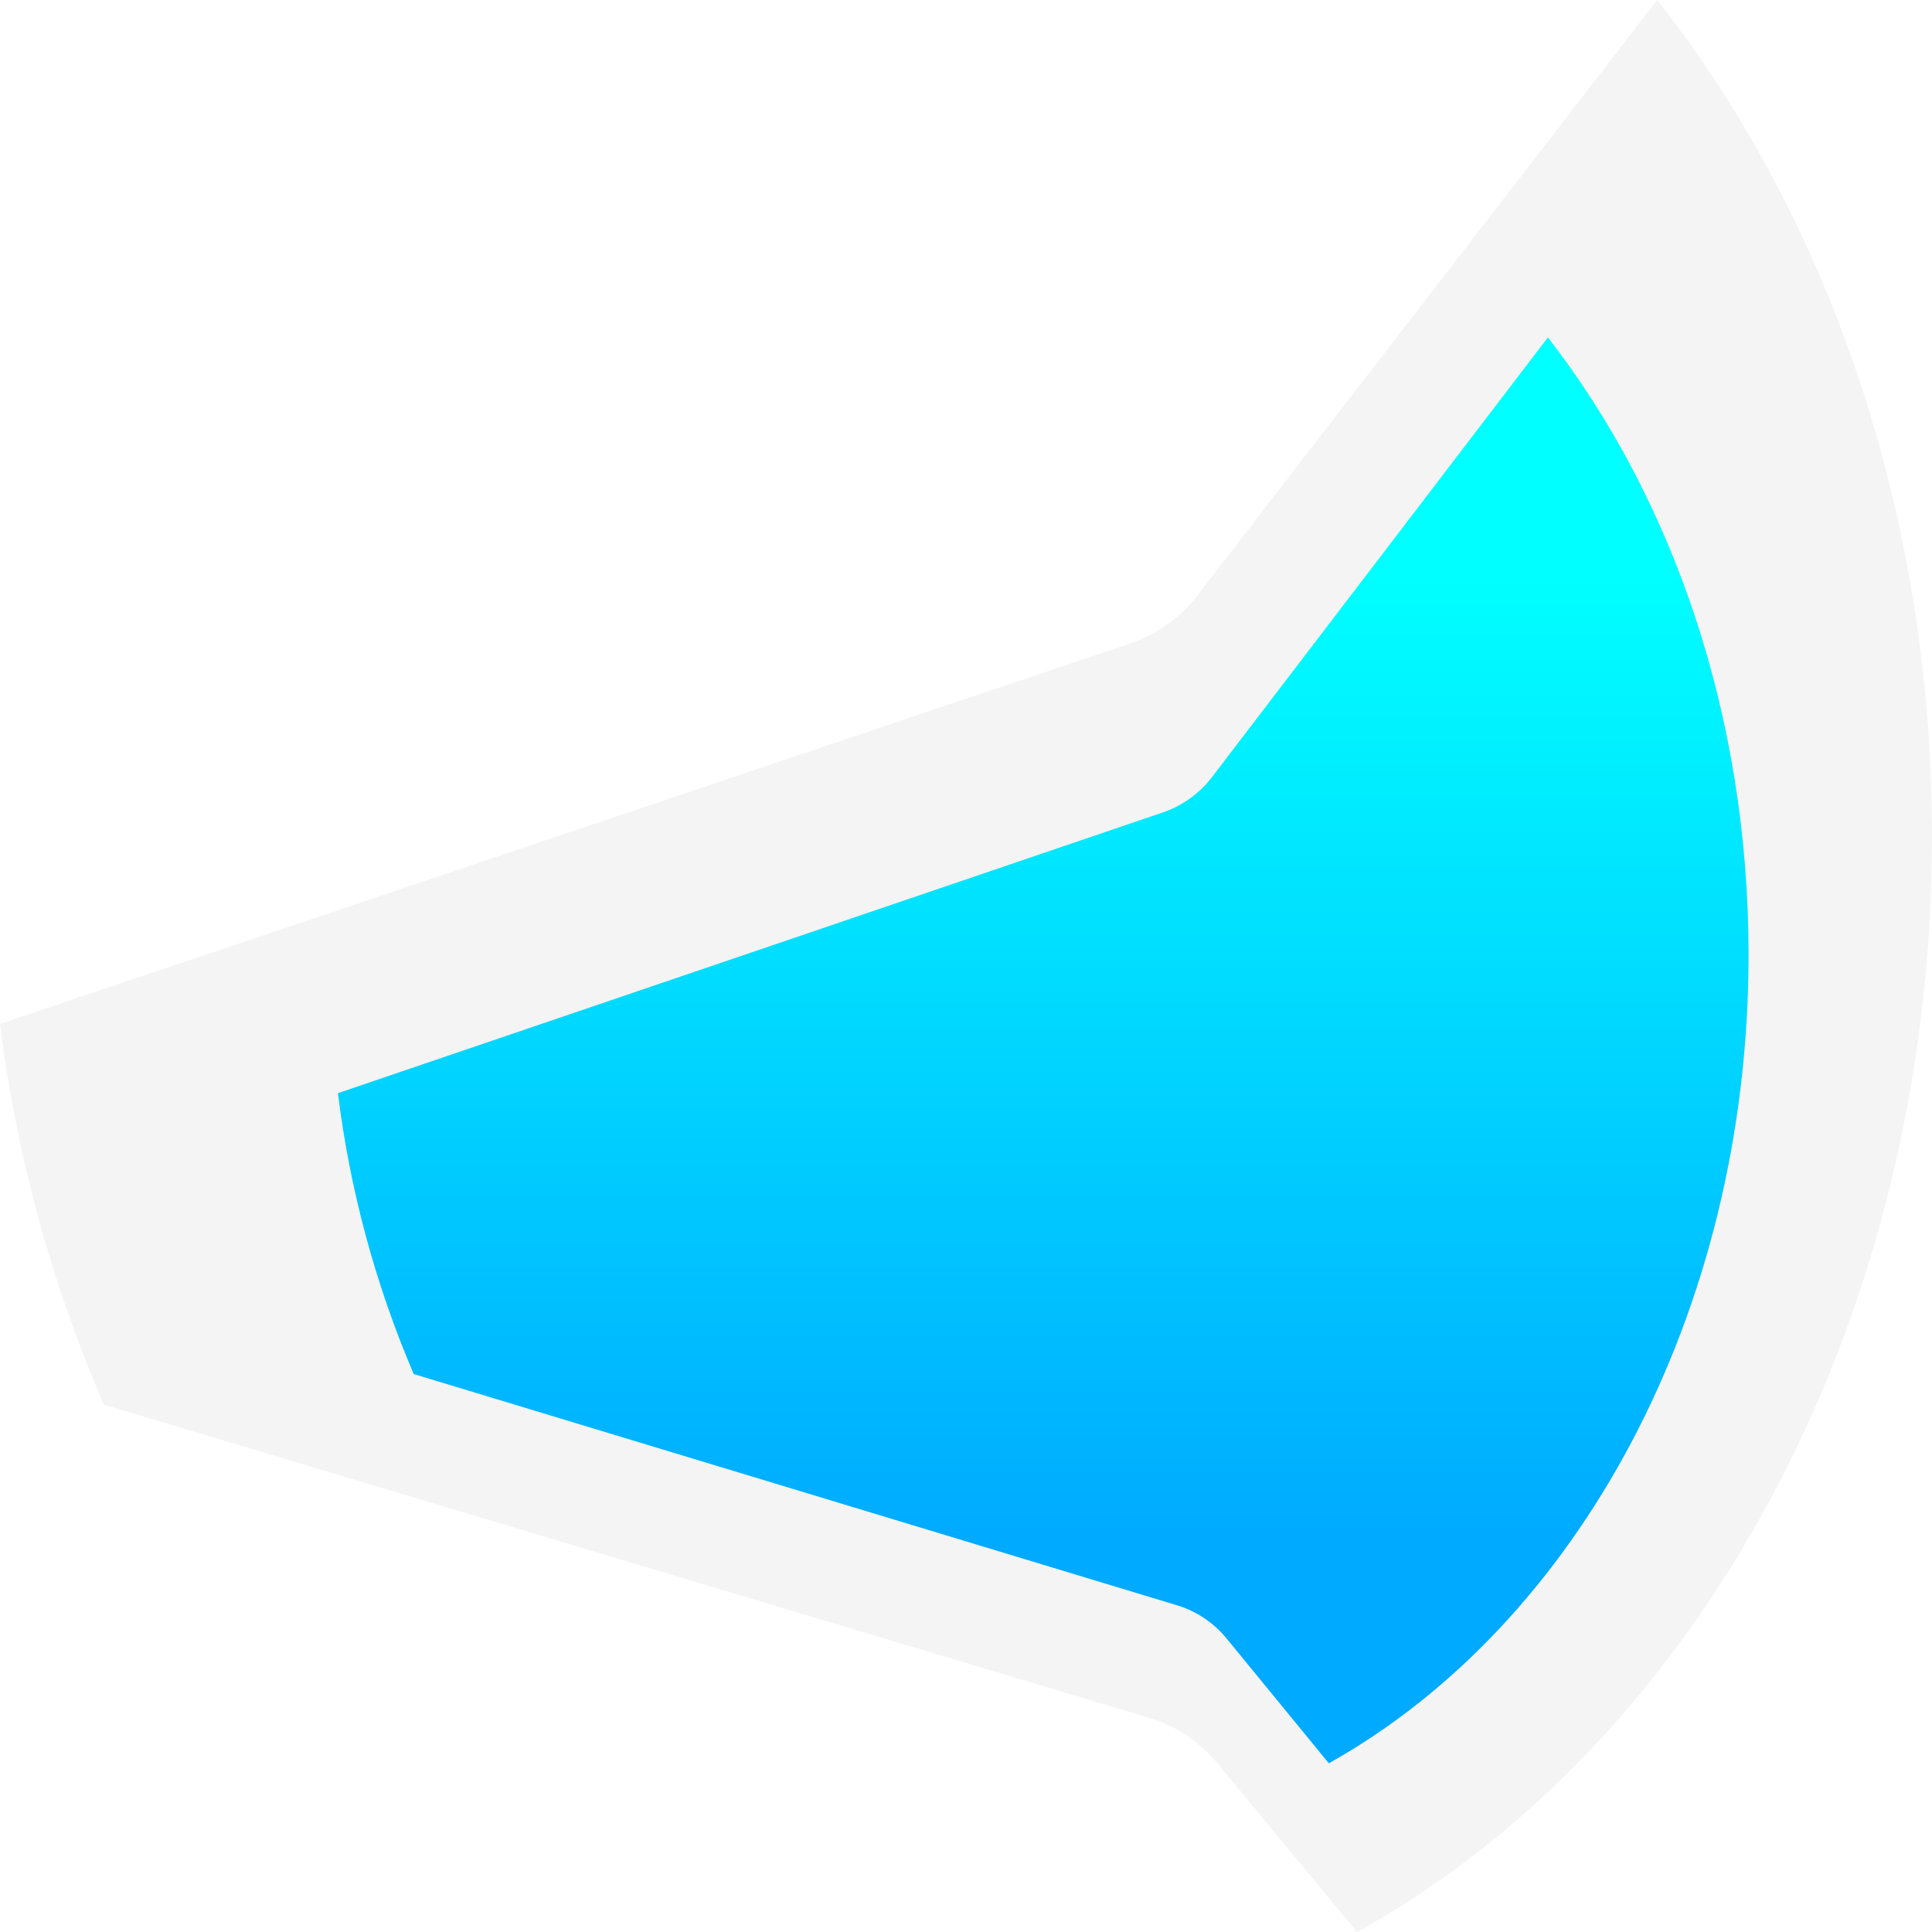
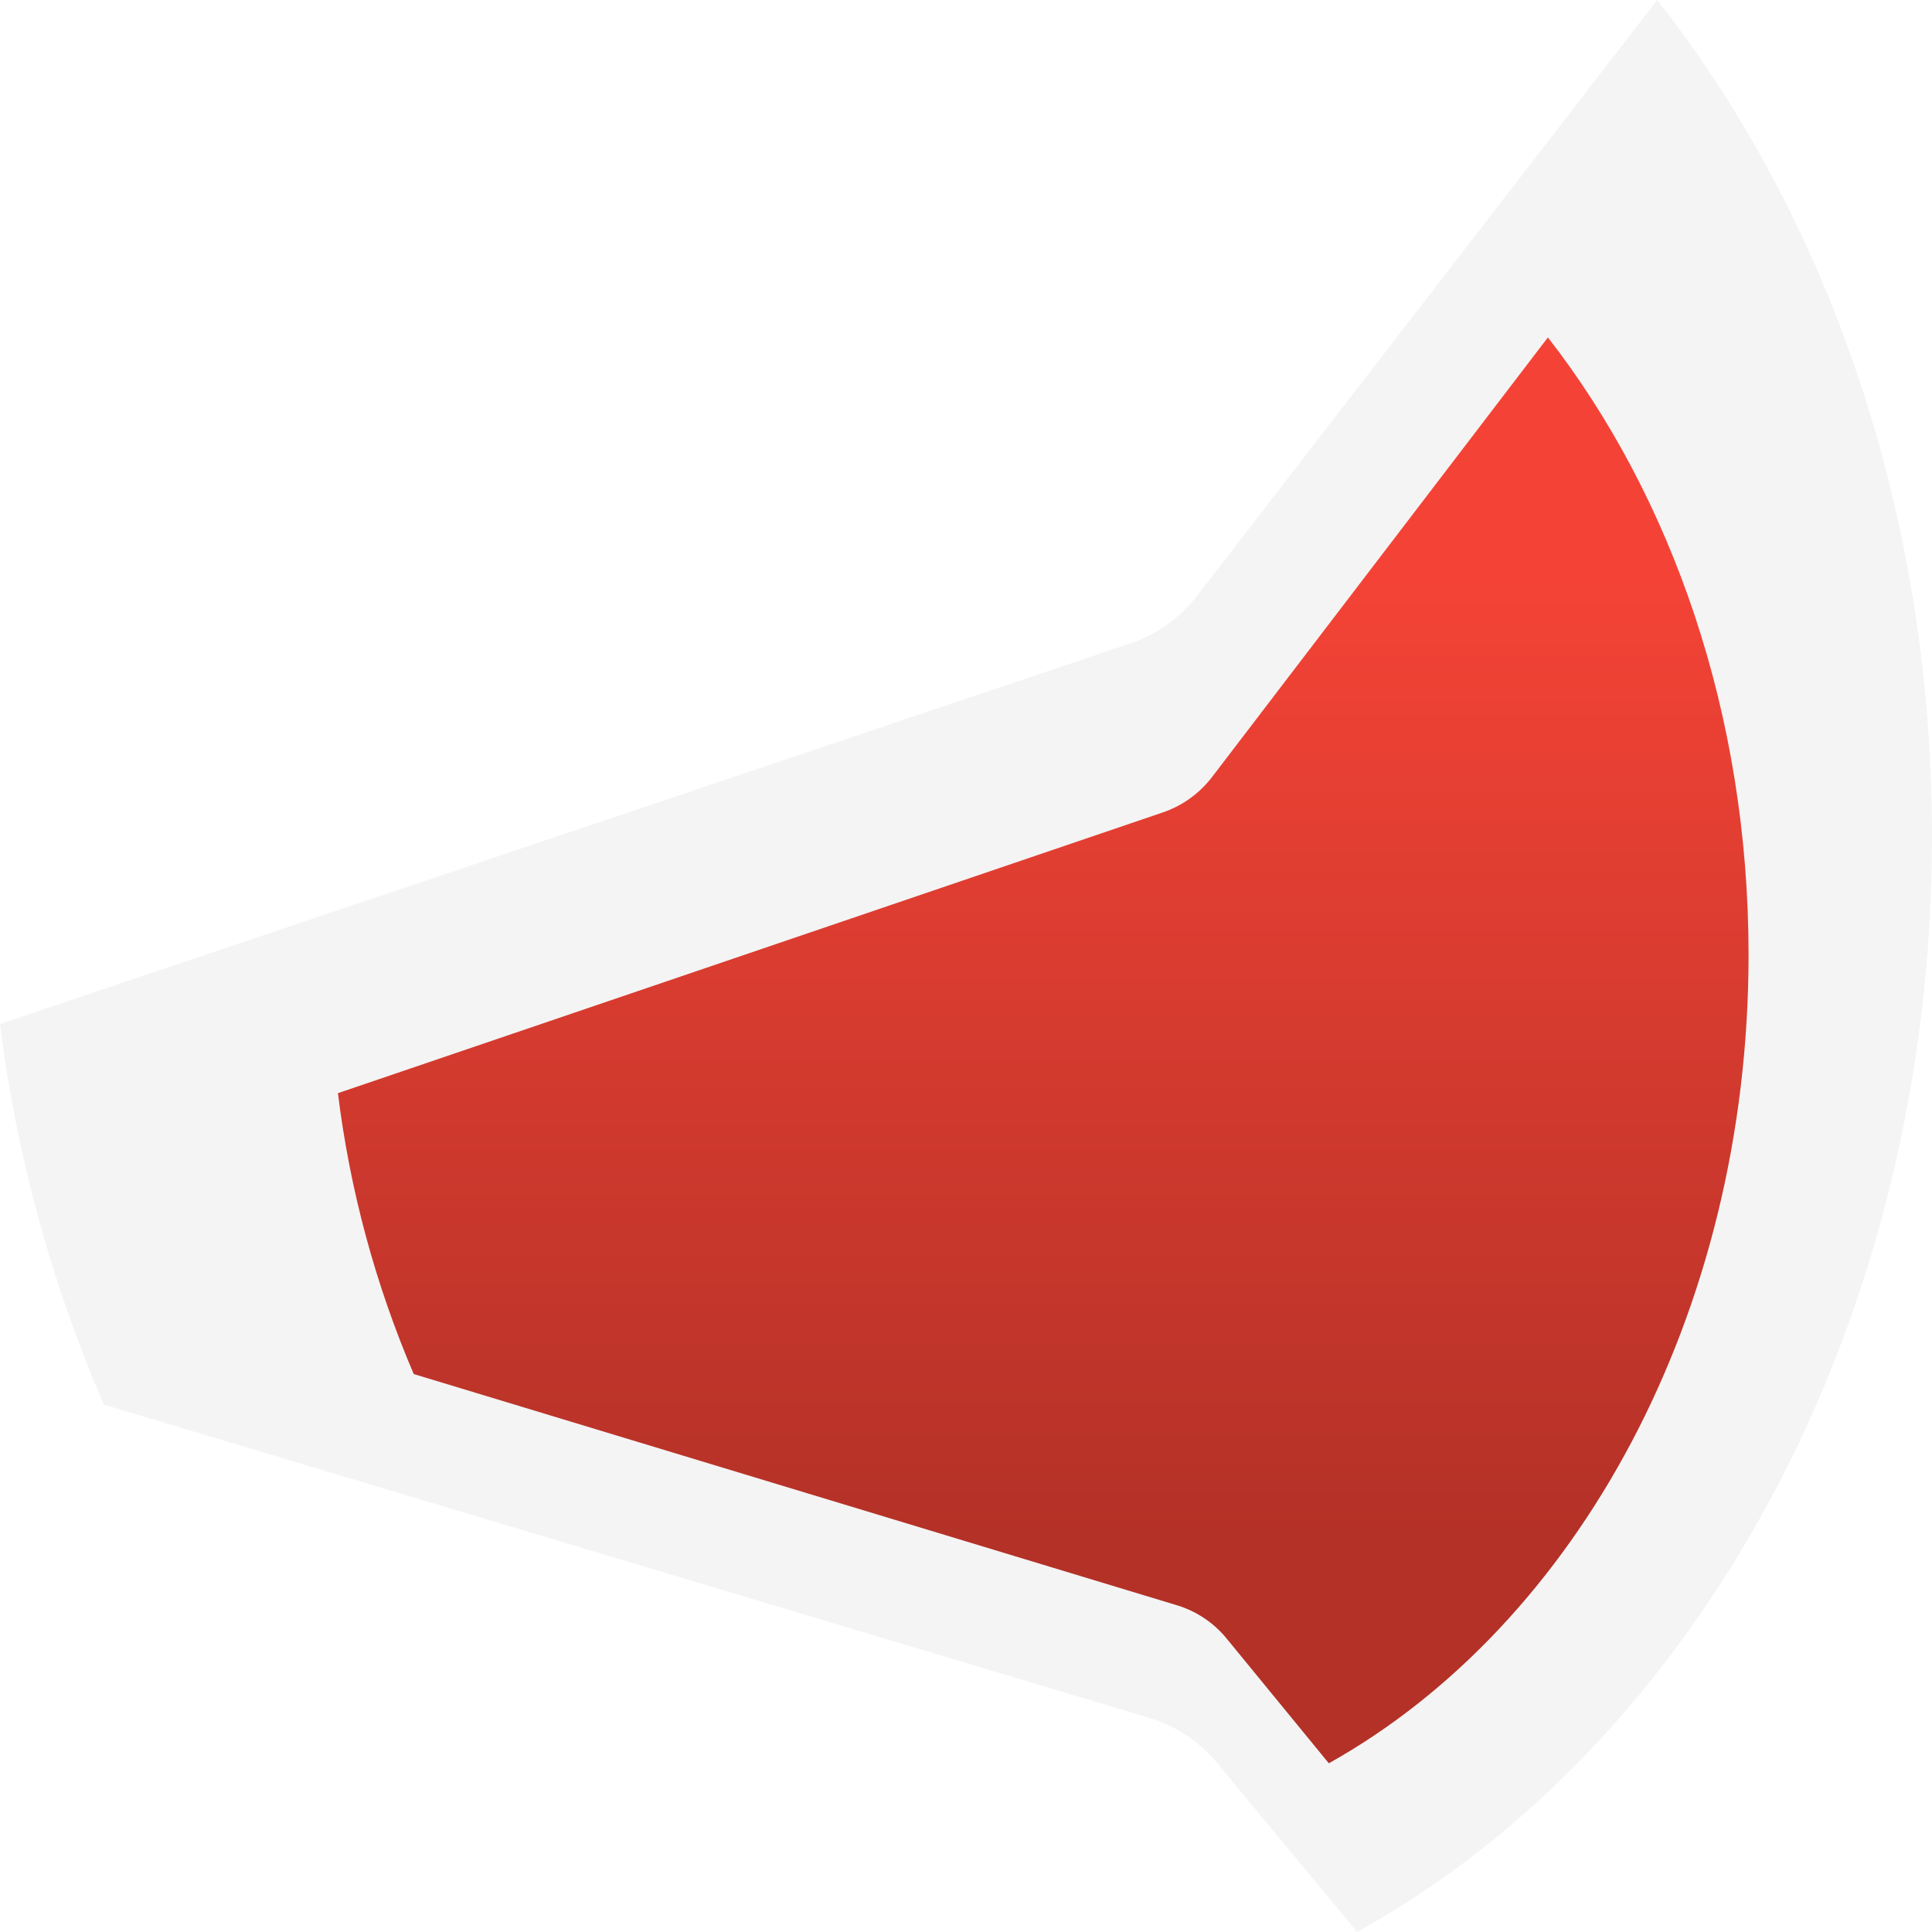
<svg xmlns="http://www.w3.org/2000/svg" id="Logo" width="200" height="200" viewBox="0 0 200 200">
  <defs>
    <linearGradient id="linear-gradient" x1="0.5" y1="0.162" x2="0.5" y2="0.852" gradientUnits="objectBoundingBox">
-       <stop offset="0" stop-color="aqua" />
-       <stop offset="1" stop-color="#0af" />
+       <stop offset="0" stop-color="#f44336" />
+       <stop offset="1" stop-color="#b33127" />
    </linearGradient>
  </defs>
  <path id="Intersection_4" data-name="Intersection 4" d="M126.136,182.668a14.569,14.569,0,0,0-6.976-4.775L10.75,145.4A144.059,144.059,0,0,1,0,106L117.163,66.556a14.83,14.83,0,0,0,6.936-5.107L171.55,0C189.157,22.374,200,52.909,200,86.571c0,50.534-24.433,94.021-59.51,113.429Z" fill="#f4f4f4" />
  <path id="Intersection_3" data-name="Intersection 3" d="M92.1,134.814A10.631,10.631,0,0,0,87,131.291L7.849,107.311A107.217,107.217,0,0,1,0,78.234L85.546,49.12a10.838,10.838,0,0,0,5.064-3.769L125.257,0c12.856,16.513,20.772,39.048,20.772,63.892,0,37.3-17.839,69.39-43.45,83.714Z" transform="translate(34.981 34.93)" fill="url(#linear-gradient)" />
</svg>
